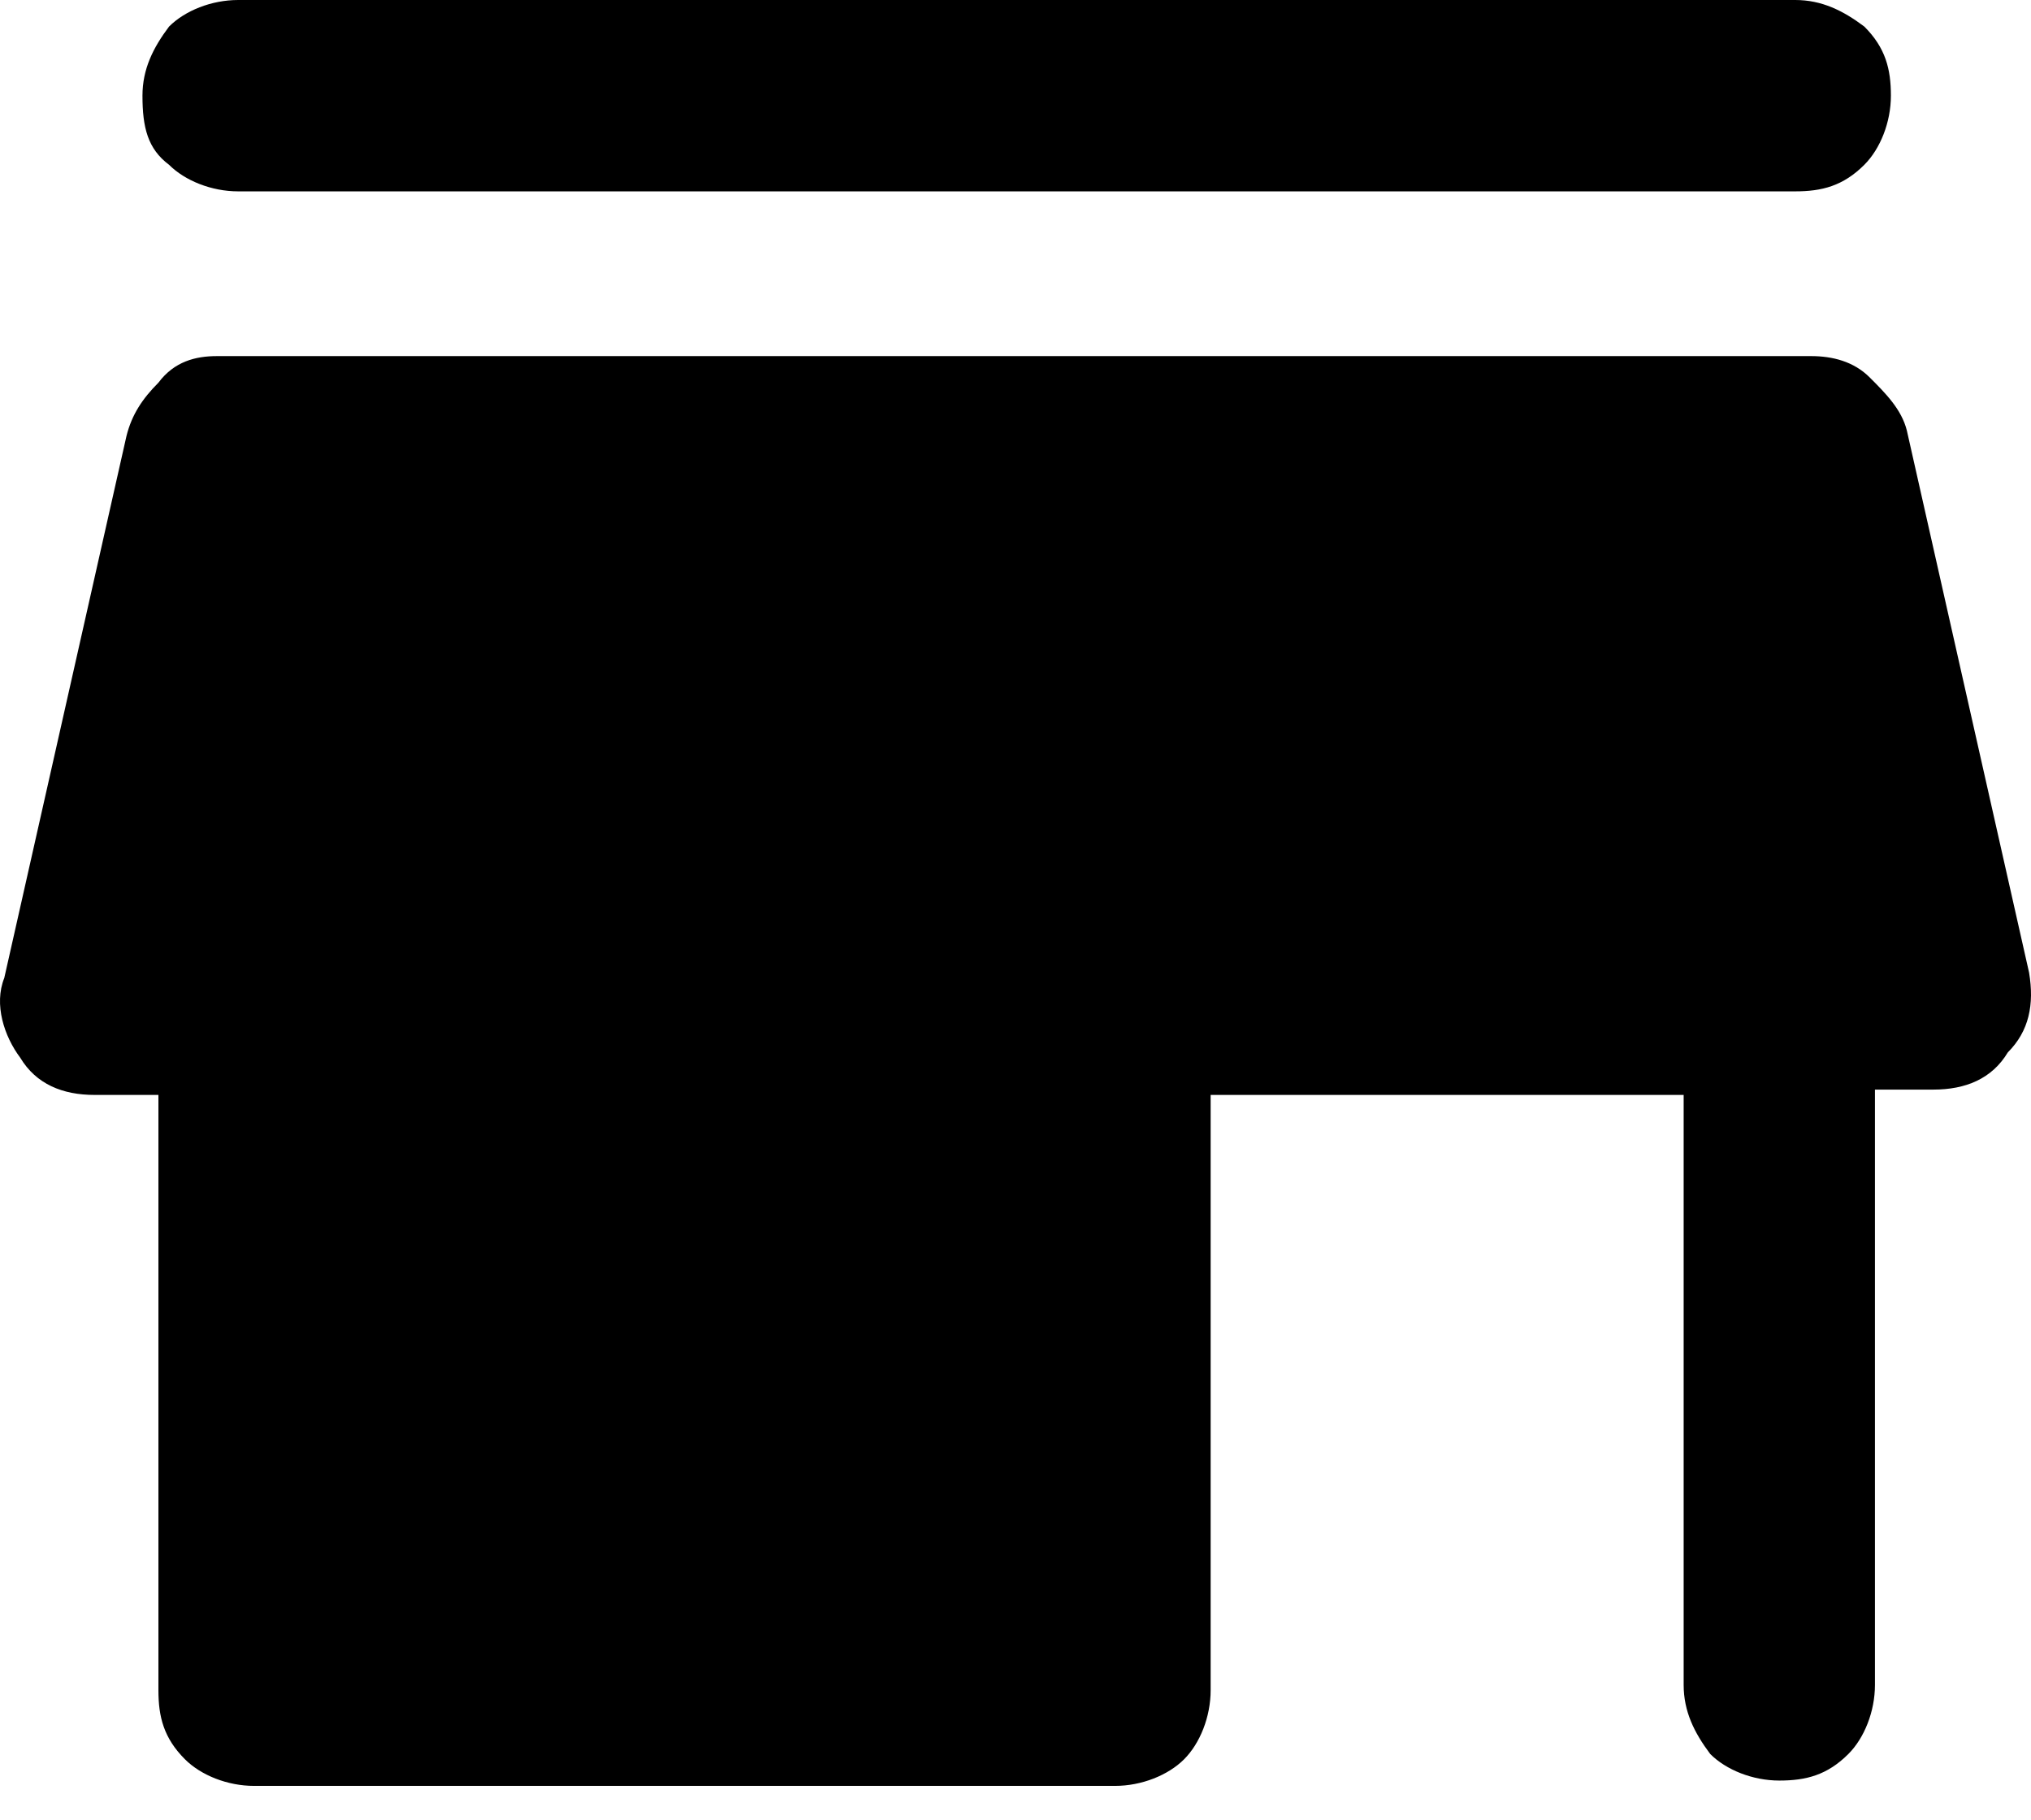
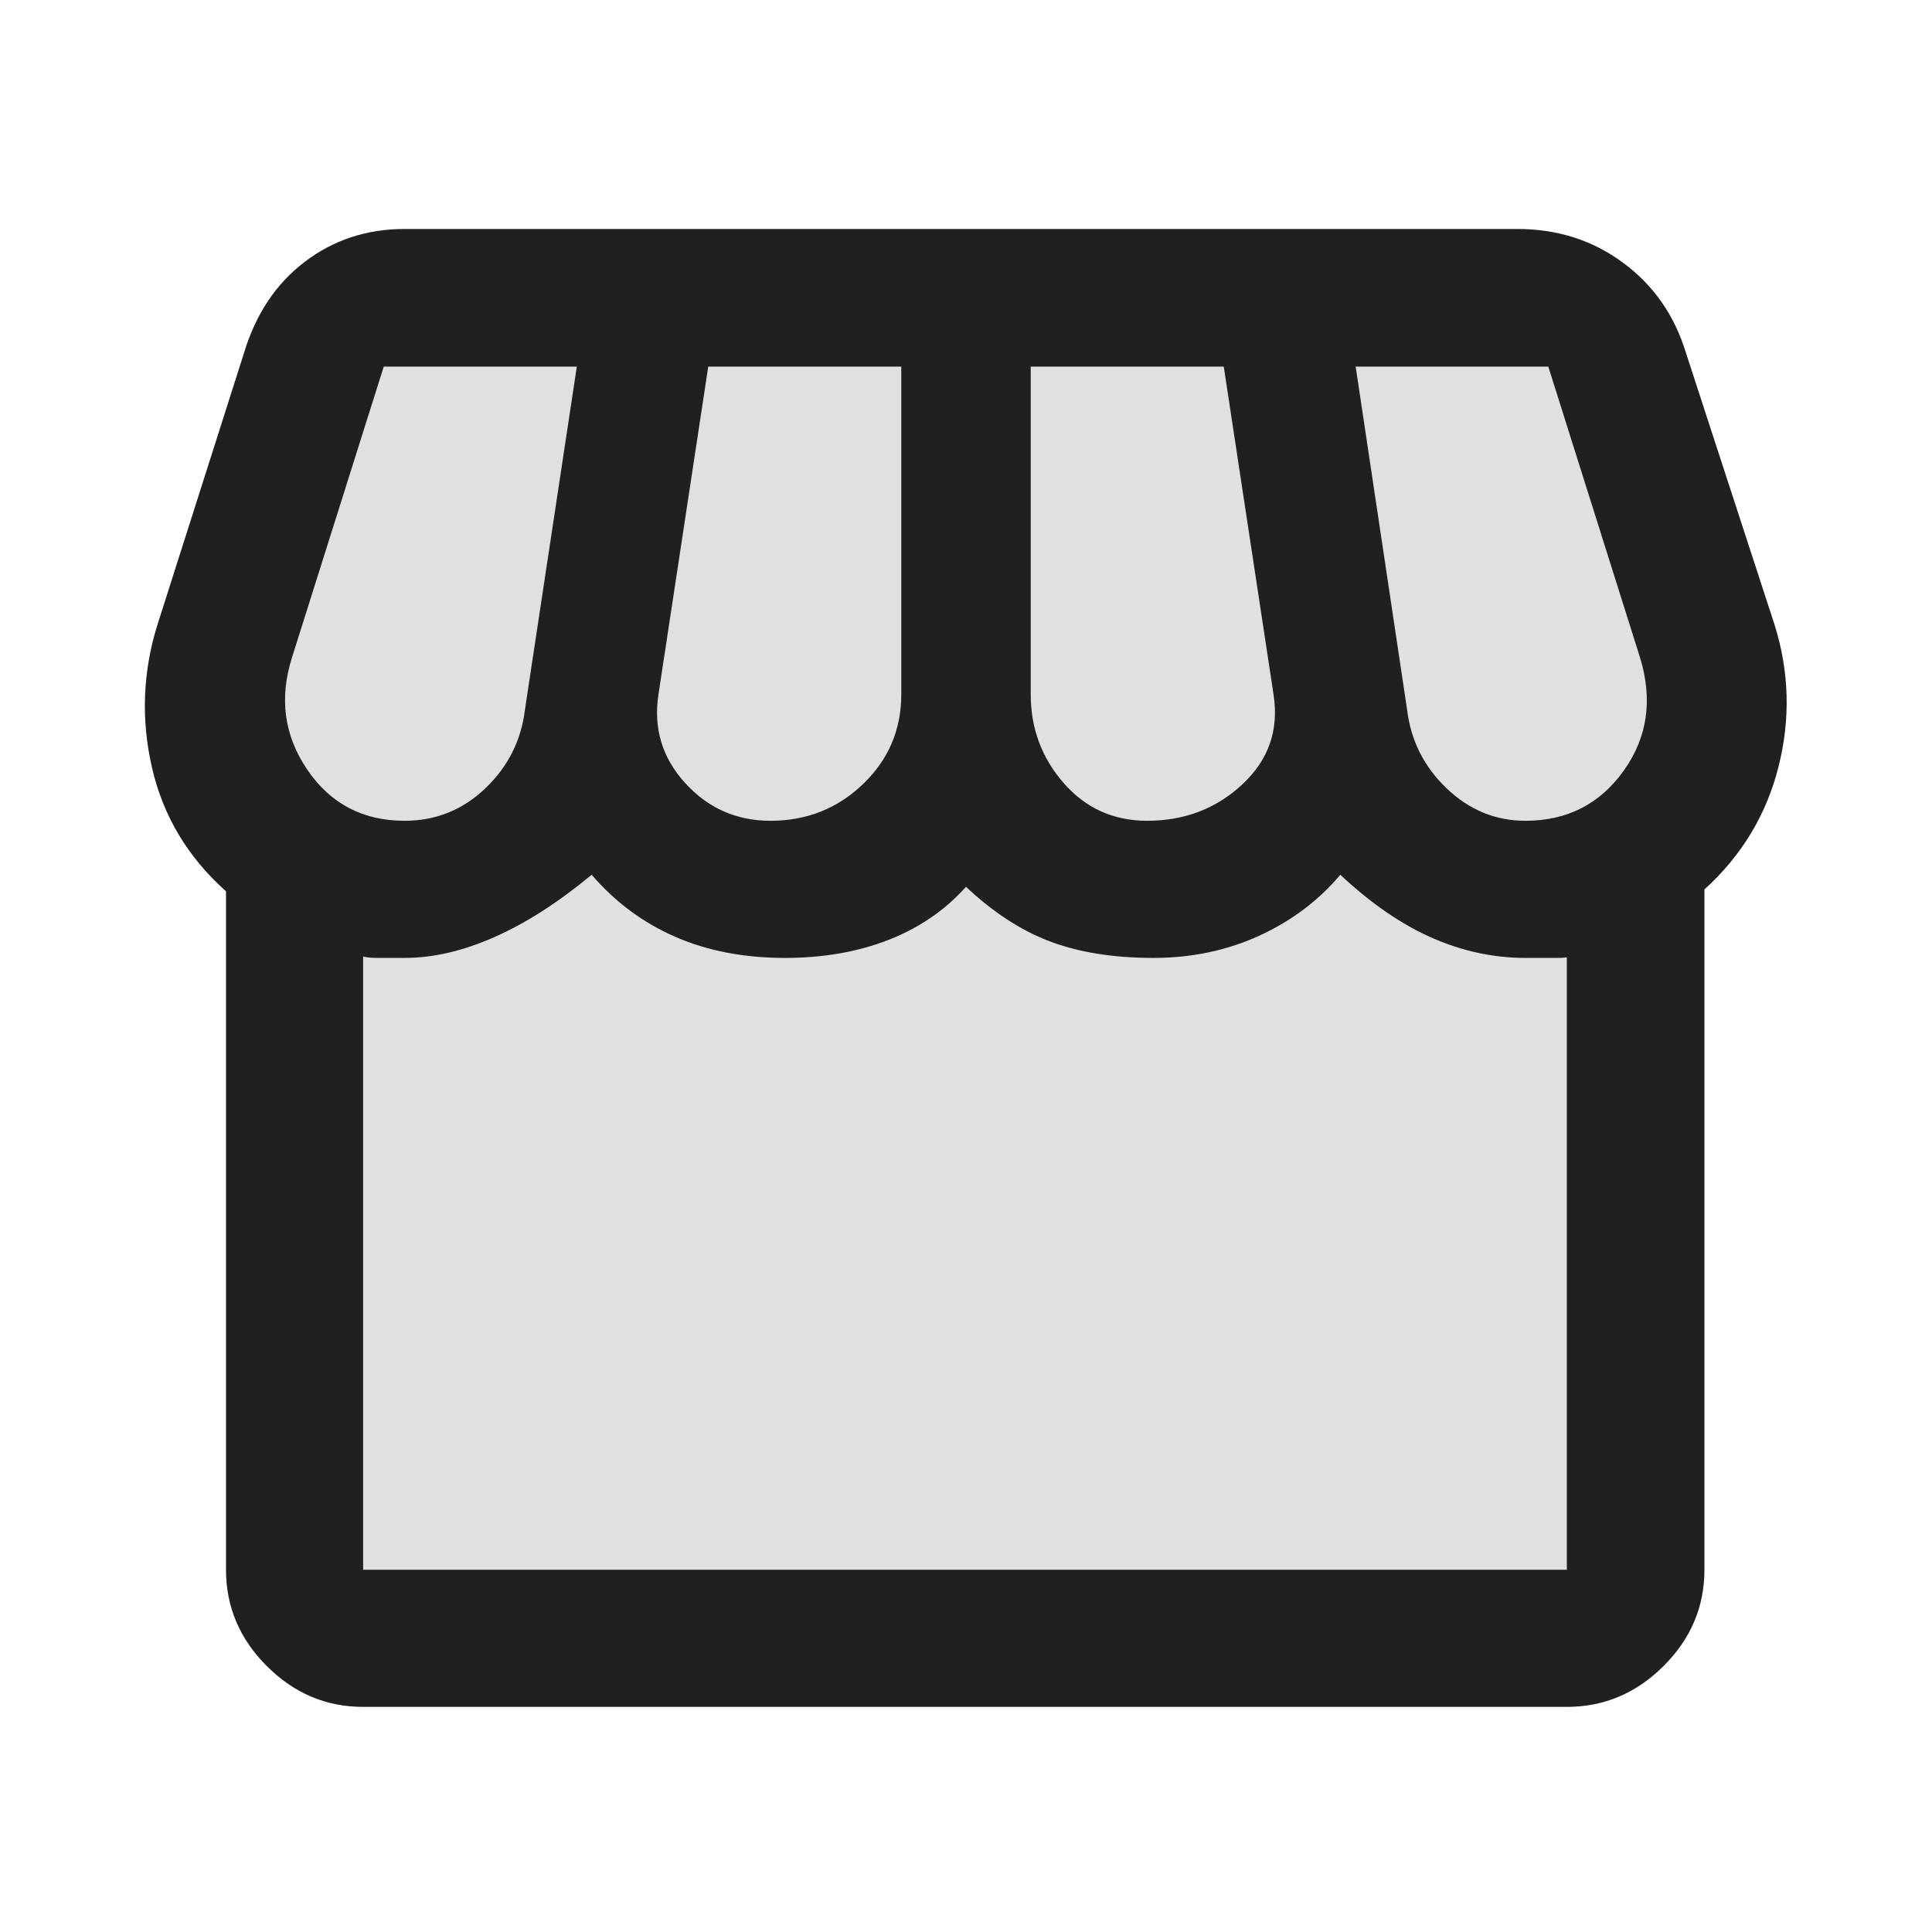
- <svg xmlns="http://www.w3.org/2000/svg" width="48" height="43" viewBox="0 0 48 43" fill="none">
-   <path d="M5.275 10.425L2.512 23.487L5.15 23.864L6.28 39.187H26.25L26.627 23.487L44.965 22.482L41.574 10.048L5.275 10.425Z" fill="currentColor" />
-   <path d="M5.628 0H42.428C43.056 0 43.559 0.251 44.061 0.628C44.563 1.13 44.689 1.633 44.689 2.261C44.689 2.889 44.438 3.517 44.061 3.894C43.559 4.396 43.056 4.522 42.428 4.522H5.628C5 4.522 4.372 4.27 3.995 3.894C3.492 3.517 3.367 3.014 3.367 2.261C3.367 1.633 3.618 1.13 3.995 0.628C4.372 0.251 5 0 5.628 0ZM6.004 42.202C5.376 42.202 4.748 41.95 4.372 41.574C3.869 41.071 3.744 40.569 3.744 39.941V25.874H2.236C1.483 25.874 0.855 25.622 0.478 24.994C0.101 24.492 -0.15 23.738 0.101 23.11L2.99 10.299C3.116 9.797 3.367 9.42 3.744 9.043C4.12 8.541 4.623 8.415 5.125 8.415H42.805C43.307 8.415 43.81 8.541 44.187 8.918C44.563 9.294 44.94 9.671 45.066 10.174L47.955 22.985C48.08 23.738 47.955 24.366 47.452 24.869C47.075 25.497 46.447 25.748 45.694 25.748H44.312V39.815C44.312 40.443 44.061 41.071 43.684 41.448C43.182 41.95 42.679 42.076 42.051 42.076C41.423 42.076 40.795 41.825 40.419 41.448C40.042 40.946 39.791 40.443 39.791 39.815V25.874H28.612V39.941C28.612 40.569 28.361 41.197 27.984 41.574C27.608 41.95 26.98 42.202 26.352 42.202H6.004ZM8.14 37.554H23.965V25.874H8.14V37.554ZM5 21.226H43.182L41.298 12.937H6.884L5 21.226Z" fill="black" />
+ <svg xmlns="http://www.w3.org/2000/svg" width="48" height="48" viewBox="0 0 48 48" fill="none">
+   <path d="M40 40.5H8V22L5.5 18.5L9 7.5H39L42 18.5L40 22V40.5Z" fill="#E0E0E0" />
+   <mask id="mask0_6509_5659" style="mask-type:alpha" maskUnits="userSpaceOnUse" x="0" y="0" width="48" height="48">
+     <rect width="48" height="48" fill="currentColor" />
+   </mask>
+   <g mask="url(#mask0_6509_5659)">
+     <path d="M42.346 22.098V39C42.346 39.92 42.008 40.718 41.33 41.393C40.652 42.069 39.852 42.407 38.928 42.407H9.022C8.102 42.407 7.304 42.069 6.629 41.393C5.953 40.718 5.615 39.92 5.615 39V22.145C4.666 21.298 4.053 20.274 3.777 19.076C3.501 17.877 3.546 16.69 3.913 15.517L6.063 8.767C6.354 7.803 6.856 7.049 7.571 6.505C8.285 5.961 9.112 5.689 10.05 5.689H37.7C38.695 5.689 39.571 5.969 40.328 6.53C41.085 7.09 41.604 7.836 41.887 8.767L44.087 15.517C44.454 16.683 44.487 17.862 44.186 19.052C43.885 20.243 43.272 21.258 42.346 22.098ZM28.5 20.392C29.431 20.392 30.22 20.09 30.869 19.484C31.518 18.879 31.776 18.138 31.642 17.262L30.404 9.108H25.608V17.25C25.608 18.094 25.88 18.829 26.426 19.454C26.972 20.08 27.663 20.392 28.5 20.392ZM19.145 20.392C20.042 20.392 20.808 20.088 21.442 19.48C22.076 18.871 22.392 18.128 22.392 17.25V9.108H17.596L16.358 17.262C16.232 18.097 16.453 18.827 17.021 19.453C17.59 20.079 18.297 20.392 19.145 20.392ZM10.053 20.392C10.827 20.392 11.496 20.123 12.059 19.585C12.623 19.047 12.95 18.394 13.043 17.626L14.331 9.108H9.534L7.258 16.324C6.932 17.343 7.058 18.276 7.634 19.122C8.21 19.969 9.016 20.392 10.053 20.392ZM37.9 20.392C38.935 20.392 39.748 19.977 40.342 19.146C40.934 18.315 41.068 17.375 40.742 16.324L38.467 9.108H33.681L34.958 17.626C35.05 18.394 35.377 19.047 35.94 19.585C36.502 20.123 37.156 20.392 37.9 20.392ZM9.022 39H38.928V23.761C38.986 23.786 38.891 23.799 38.645 23.799H37.898C37.106 23.799 36.331 23.632 35.573 23.298C34.815 22.964 34.057 22.442 33.3 21.733C32.759 22.375 32.087 22.88 31.285 23.248C30.483 23.615 29.606 23.799 28.654 23.799C27.667 23.799 26.814 23.663 26.093 23.392C25.372 23.121 24.675 22.668 24 22.032C23.486 22.608 22.848 23.047 22.084 23.348C21.32 23.648 20.459 23.799 19.5 23.799C18.483 23.799 17.573 23.623 16.773 23.273C15.971 22.922 15.28 22.408 14.7 21.733C13.876 22.416 13.073 22.932 12.29 23.279C11.508 23.626 10.761 23.799 10.05 23.799H9.411C9.21 23.799 9.081 23.786 9.022 23.761V39Z" fill="#211F1F" />
+   </g>
</svg>
